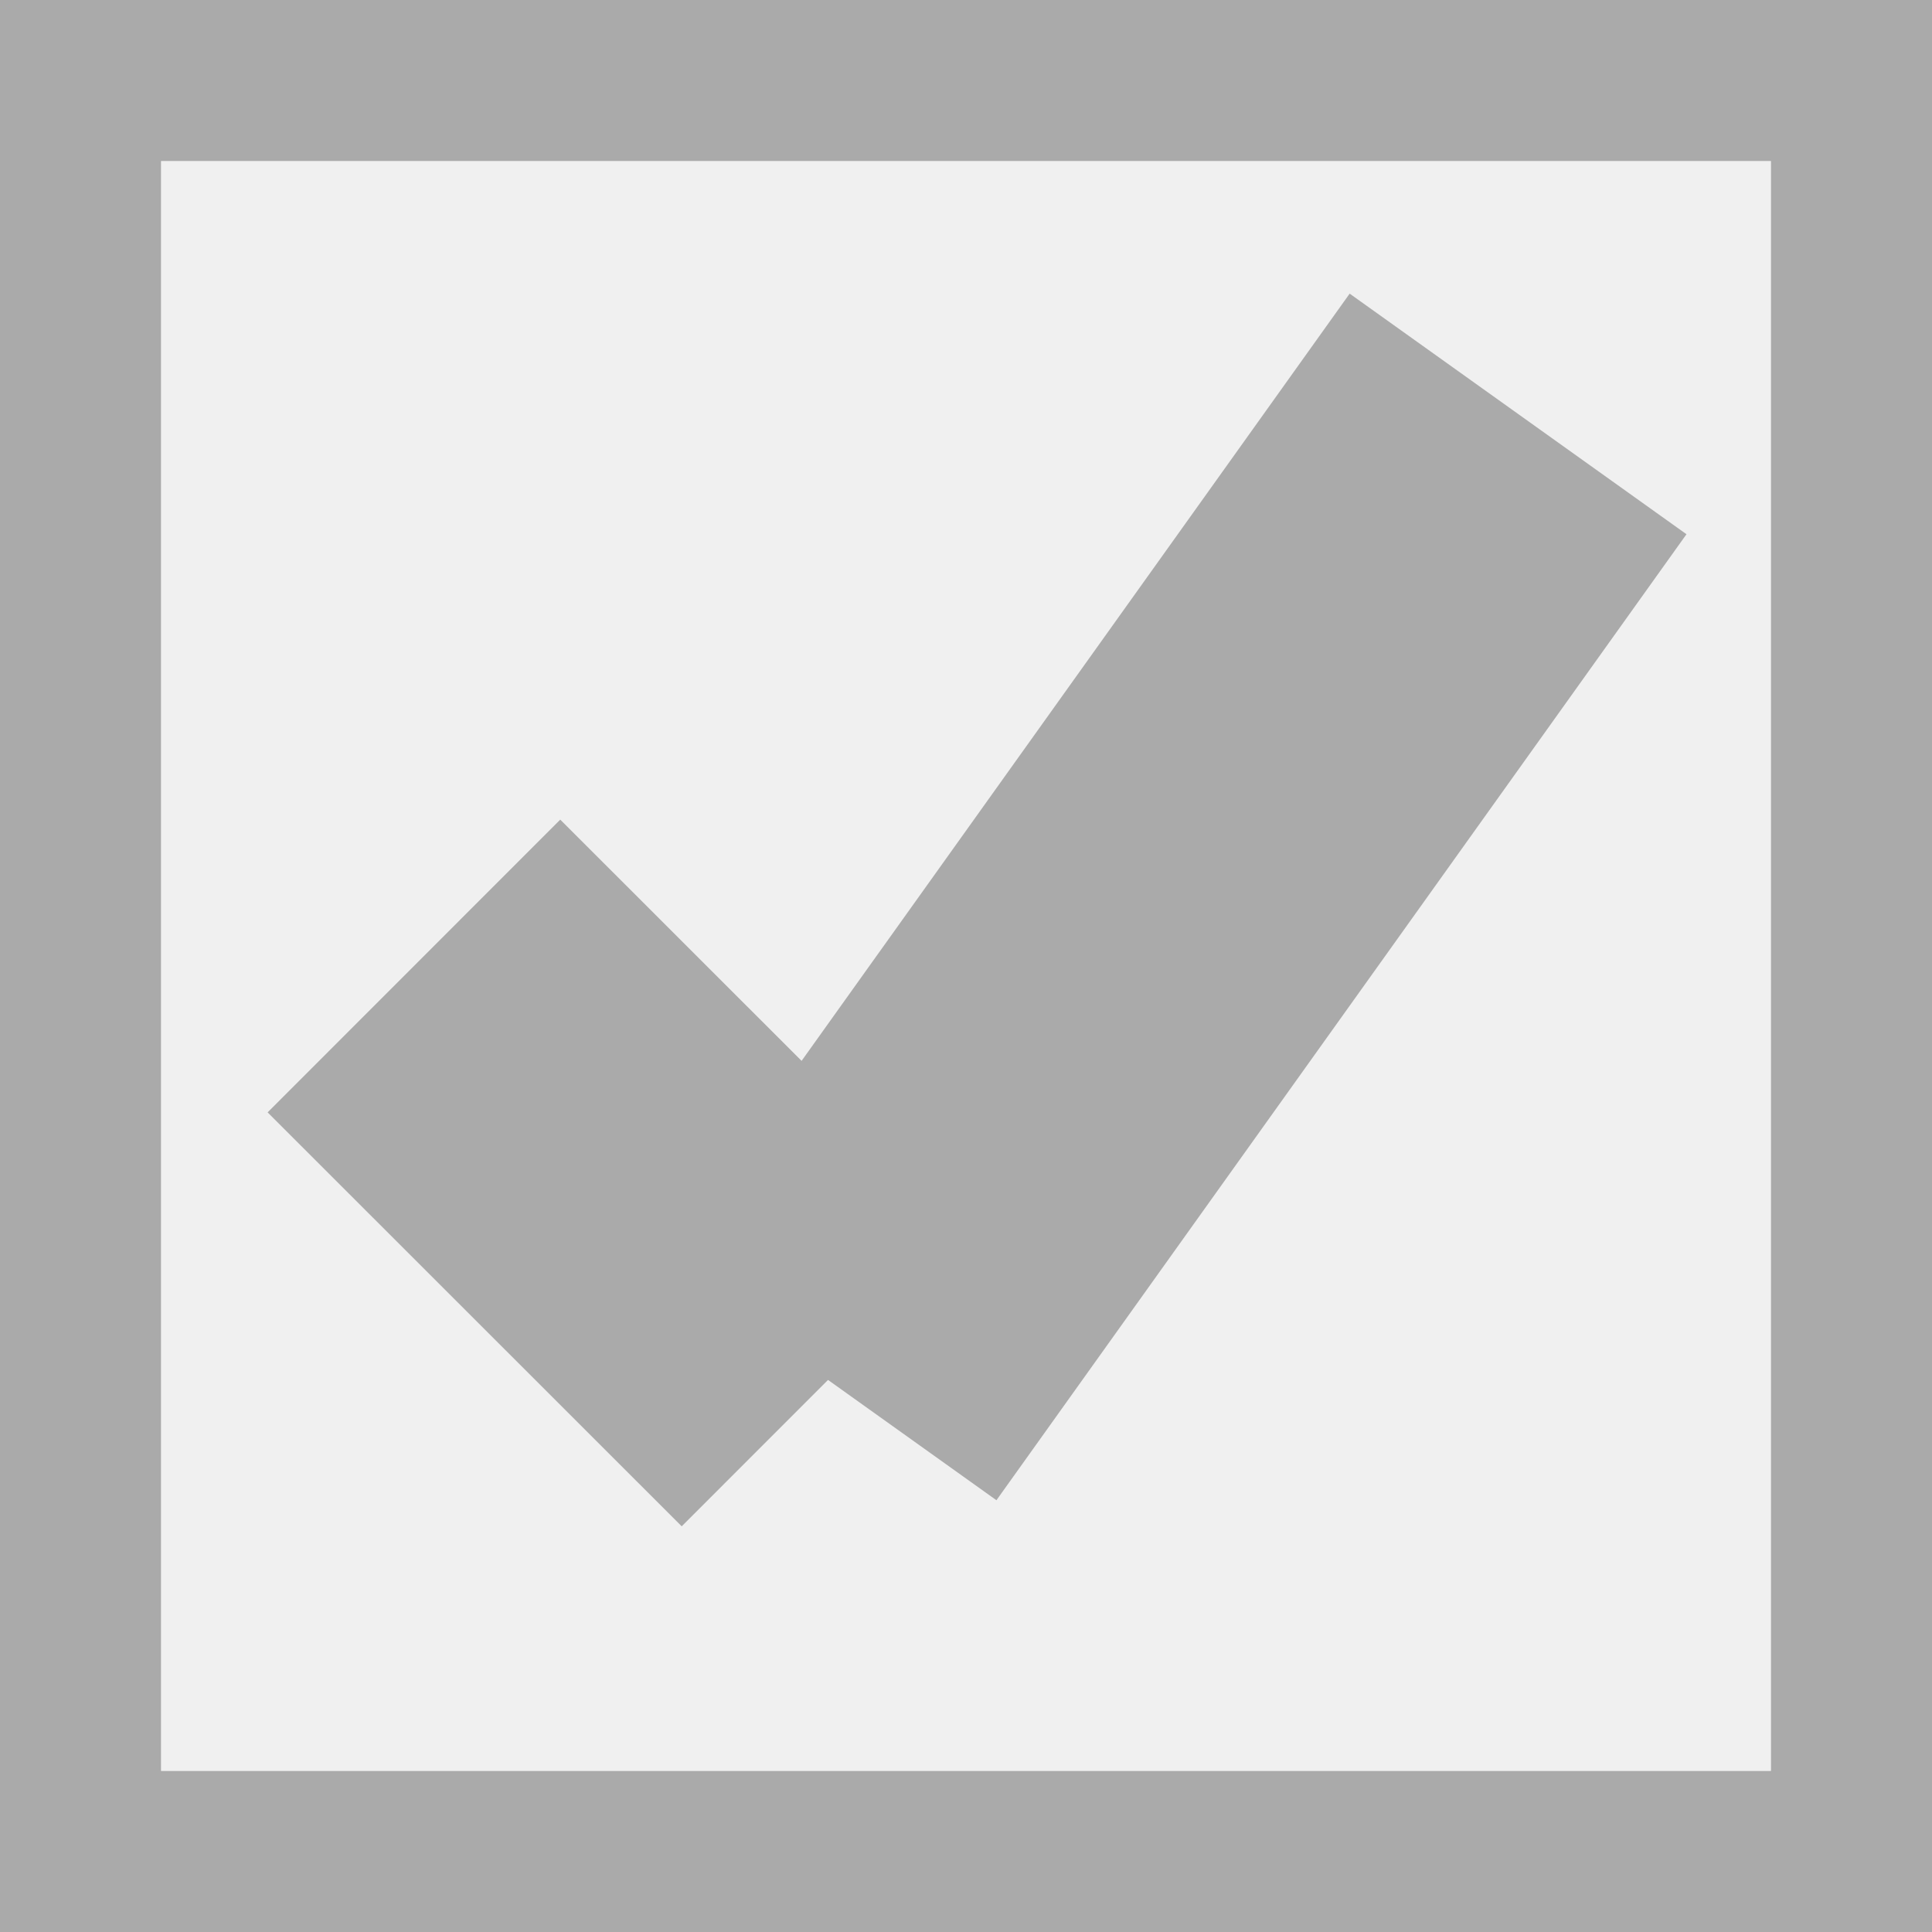
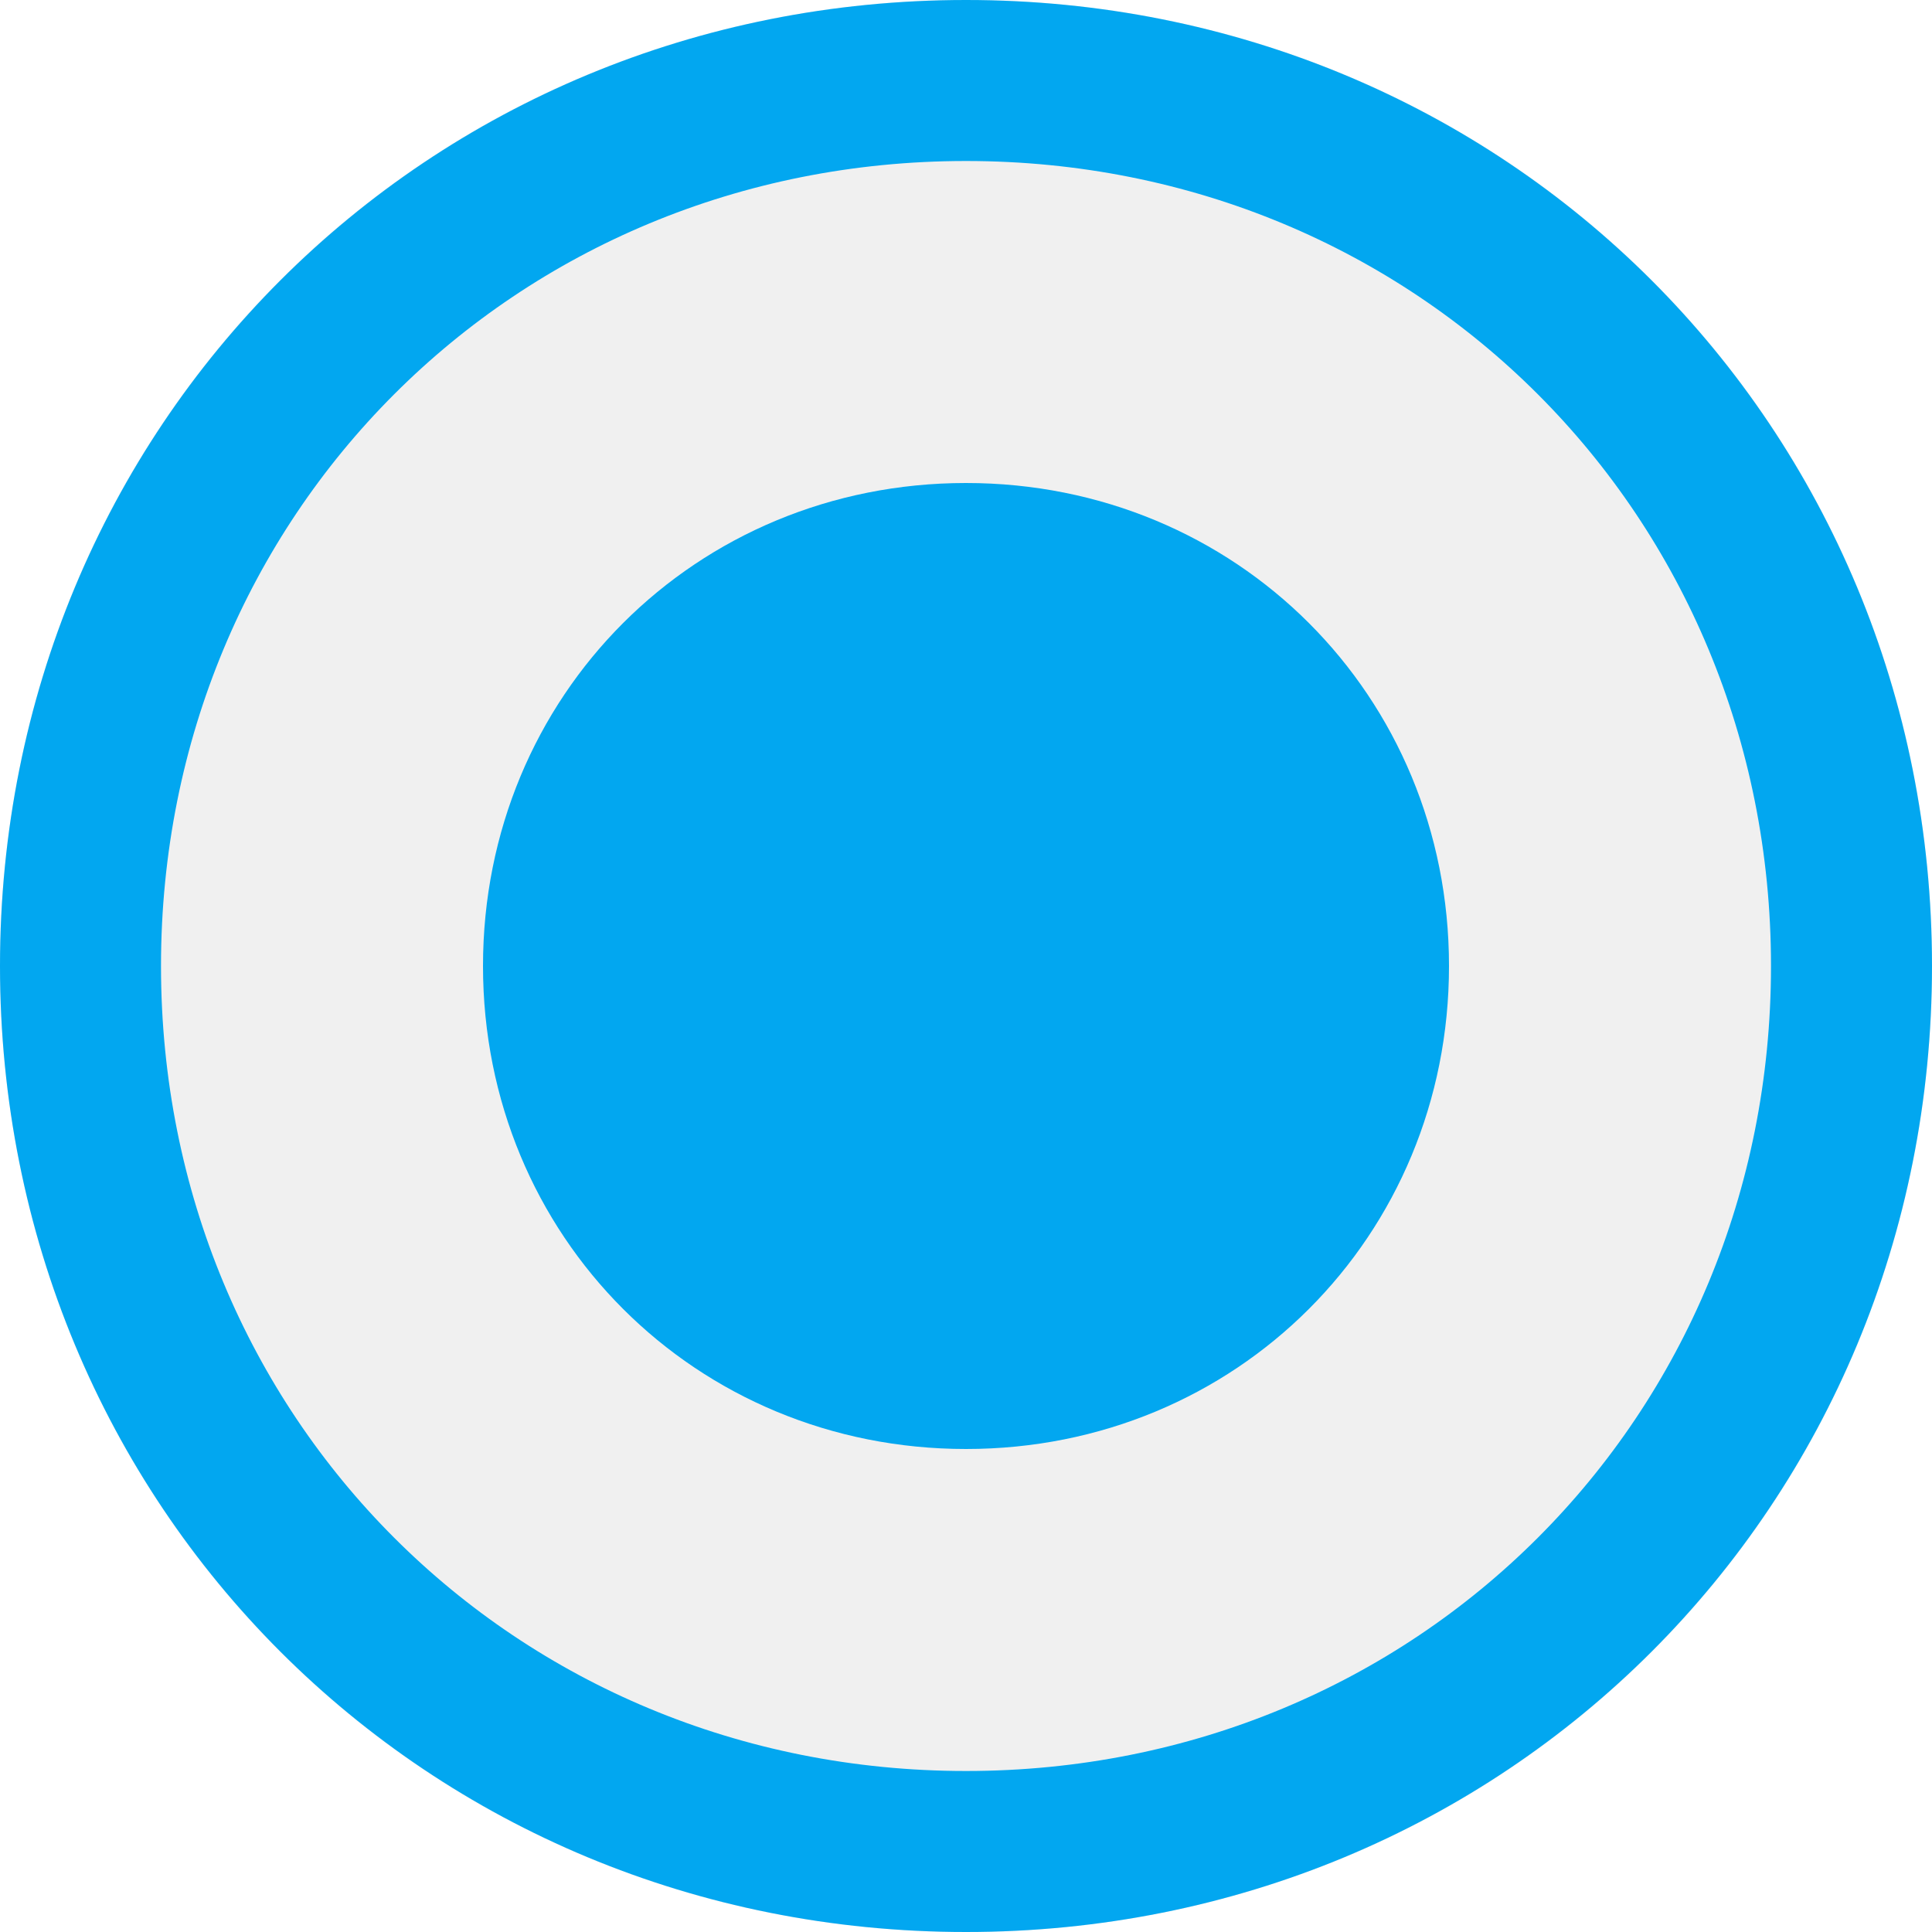
- <svg xmlns="http://www.w3.org/2000/svg" version="1.1" width="12px" height="12px" viewBox="923 1686  12 12">
-   <path d="M 923.5 1686.5  L 934.5 1686.5  L 934.5 1697.5  L 923.5 1697.5  L 923.5 1686.5  Z " fill-rule="nonzero" fill="#f0f0f0" stroke="none" />
-   <path d="M 923.5 1686.5  L 934.5 1686.5  L 934.5 1697.5  L 923.5 1697.5  L 923.5 1686.5  Z " stroke-width="1" stroke="#aaaaaa" fill="none" />
-   <path d="M 925.571 1692  L 928.143 1694.571  " stroke-width="2.571" stroke="#aaaaaa" fill="none" />
-   <path d="M 928.143 1694.571  L 932.429 1688.571  " stroke-width="2.571" stroke="#aaaaaa" fill="none" />
+ <svg xmlns="http://www.w3.org/2000/svg" version="1.1" width="12px" height="12px" viewBox="61 1809  12 12">
+   <path d="M 67 1809  C 70.36 1809  73 1811.64  73 1815  C 73 1818.36  70.36 1821  67 1821  C 63.64 1821  61 1818.36  61 1815  C 61 1811.64  63.64 1809  67 1809  Z " fill-rule="nonzero" fill="#f0f0f0" stroke="none" />
+   <path d="M 67 1809.5  C 70.08 1809.5  72.5 1811.92  72.5 1815  C 72.5 1818.08  70.08 1820.5  67 1820.5  C 63.92 1820.5  61.5 1818.08  61.5 1815  C 61.5 1811.92  63.92 1809.5  67 1809.5  Z " stroke-width="1" stroke="#02a7f0" fill="none" />
+   <path d="M 67 1818  C 65.32 1818  64 1816.68  64 1815  C 64 1813.32  65.32 1812  67 1812  C 68.68 1812  70 1813.32  70 1815  C 70 1816.68  68.68 1818  67 1818  " fill-rule="nonzero" fill="#02a7f0" stroke="none" />
</svg>
